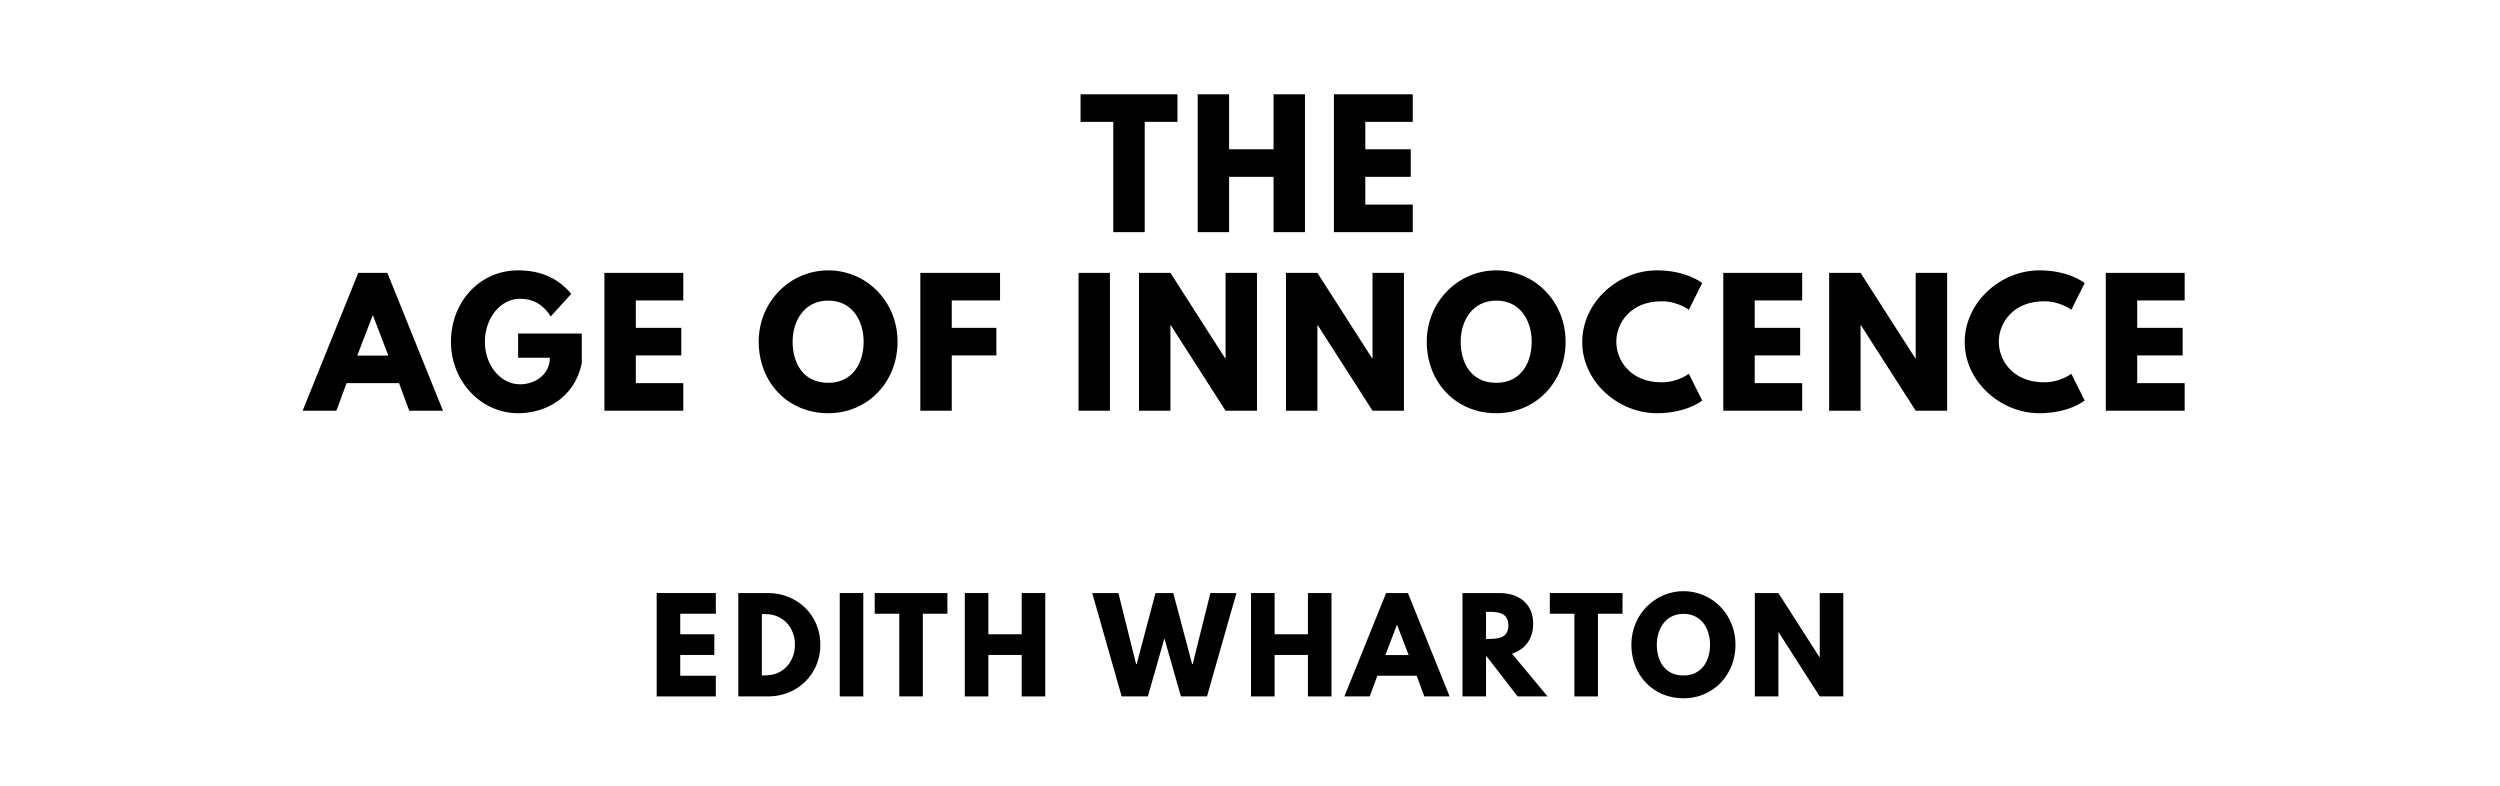
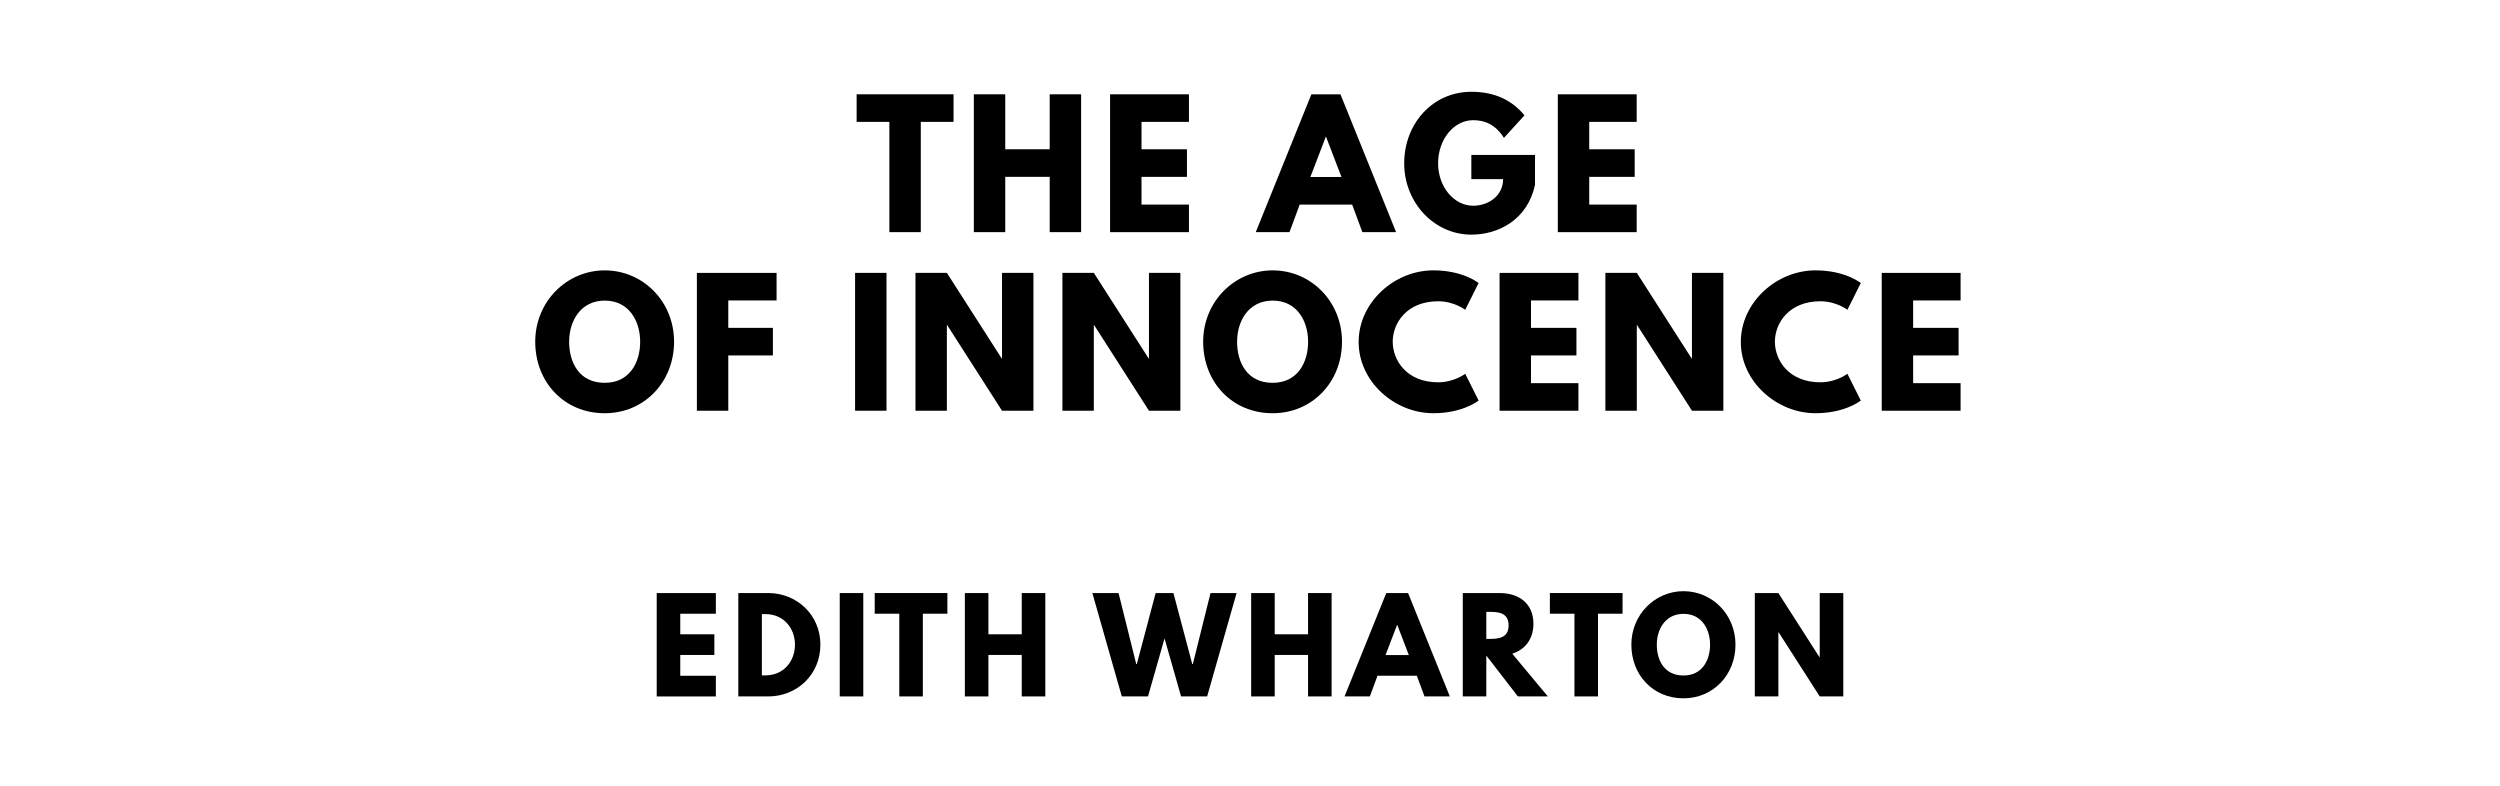
<svg xmlns="http://www.w3.org/2000/svg" version="1.1" viewBox="0 0 1400 440">
-   <g aria-label="THE">
-     <path d="m 605.105,68.246 h 18.339 V 130 h 17.591 V 68.246 h 18.339 V 52.807 h -54.269 z" />
-     <path d="M 688.3,99.029 H 713.189 V 130 h 17.591 V 52.807 H 713.189 V 83.591 H 688.3 V 52.807 H 670.709 V 130 h 17.591 z" />
-     <path d="M 791.145,52.807 H 746.981 V 130 h 44.164 v -15.439 h -26.573 V 99.029 h 25.45 V 83.591 H 764.572 V 68.246 h 26.573 z" />
+   <g aria-label="THE AGE">
+     <path d="M479.71,68.25l0.00-15.44l54.27,0.00l0.00,15.44l-18.34,0.00l0.00,61.75l-17.59,0.00l0.00-61.75l-18.34,0.00z" />
+     <path d="M562.94,99.03l0.00,30.97l-17.59,0.00l0.00-77.19l17.59,0.00l0.00,30.78l24.89,0.00l0.00-30.78l17.59,0.00l0.00,77.19l-17.59,0.00l0.00-30.97l-24.89,0.00z" />
+     <path d="M665.81,52.81l0.00,15.44l-26.57,0.00l0.00,15.35l25.45,0.00l0.00,15.44l-25.45,0.00l0.00,15.53l26.57,0.00l0.00,15.44l-44.16,0.00l0.00-77.19l44.16,0.00z" />
+     <path d="M750.66,52.81l31.16,77.19l-18.90,0.00l-5.71-15.44l-29.38,0.00l-5.71,15.44l-18.90,0.00l31.16-77.19l16.28,0.00z  M751.22,99.12l-8.61-22.46l-0.19,0.00l-8.61,22.46l17.40,0.00z" />
+     <path d="M859.61,86.77l0.00,16.75c-4.21,19.56-20.49,27.88-35.65,27.88c-20.77,0.00-37.61-17.87-37.61-39.95c0.00-22.18,15.91-40.05,37.61-40.05c13.57,0.00,23.02,5.05,29.75,13.19l-11.51,12.63c-4.49-7.20-10.39-9.92-17.22-9.92c-10.85,0.00-19.65,10.76-19.65,24.14c0.00,13.10,8.80,23.77,19.65,23.77c8.42,0.00,16.75-5.43,16.75-14.88l-17.78,0.00l0.00-13.57l35.65,0.00z" />
+     <path d="M916.54,52.81l0.00,15.44l-26.57,0.00l0.00,15.35l25.45,0.00l0.00,15.44l-25.45,0.00l0.00,15.53l26.57,0.00l0.00,15.44l-44.16,0.00l0.00-77.19l44.16,0.00z" />
  </g>
-   <g aria-label="AGE OF INNOCENCE">
-     <path d="M 216.913,152.807 H 200.632 L 169.474,230 h 18.901 l 5.708,-15.439 h 29.38 L 229.17,230 h 18.901 z m 0.561,46.316 H 200.071 l 8.608,-22.456 h 0.187 z" />
-     <path d="m 325.792,186.772 h -35.649 v 13.567 h 17.778 c 0,9.45 -8.327,14.877 -16.749,14.877 -10.854,0 -19.649,-10.667 -19.649,-23.766 0,-13.38 8.795,-24.14 19.649,-24.14 6.83,0 12.725,2.713 17.216,9.918 l 11.509,-12.632 c -6.737,-8.14 -16.187,-13.193 -29.754,-13.193 -21.708,0 -37.614,17.871 -37.614,40.047 0,22.082 16.842,39.953 37.614,39.953 15.158,0 31.439,-8.327 35.649,-27.883 z" />
-     <path d="M 382.64,152.807 H 338.476 V 230 h 44.164 v -15.439 h -26.573 v -15.532 h 25.45 v -15.439 h -25.45 v -15.345 h 26.573 z" />
-     <path d="m 424.875,191.357 c 0,22.55 16.094,40.047 38.924,40.047 22.175,0 38.83,-17.497 38.83,-40.047 0,-22.55 -17.404,-39.953 -38.83,-39.953 -21.24,0 -38.924,17.404 -38.924,39.953 z m 18.994,0 c 0,-11.509 6.363,-23.018 19.93,-23.018 13.661,0 19.836,11.509 19.836,23.018 0,11.509 -5.801,23.018 -19.836,23.018 -14.409,0 -19.93,-11.509 -19.93,-23.018 z" />
-     <path d="M 560.023,152.807 H 515.391 V 230 h 17.591 v -30.971 h 24.982 v -15.439 h -24.982 v -15.345 h 27.041 z" />
-     <path d="M 621.564,152.807 H 603.973 V 230 h 17.591 z" />
-     <path d="m 655.438,182.094 h 0.187 L 686.315,230 h 17.591 v -77.193 h -17.591 v 47.906 h -0.187 L 655.438,152.807 H 637.847 V 230 h 17.591 z" />
-     <path d="m 737.74,182.094 h 0.187 L 768.618,230 h 17.591 v -77.193 h -17.591 v 47.906 h -0.187 L 737.74,152.807 H 720.15 V 230 h 17.591 z" />
-     <path d="m 798.99,191.357 c 0,22.55 16.094,40.047 38.924,40.047 22.175,0 38.83,-17.497 38.83,-40.047 0,-22.55 -17.404,-39.953 -38.83,-39.953 -21.24,0 -38.924,17.404 -38.924,39.953 z m 18.994,0 c 0,-11.509 6.363,-23.018 19.93,-23.018 13.661,0 19.836,11.509 19.836,23.018 0,11.509 -5.801,23.018 -19.836,23.018 -14.409,0 -19.93,-11.509 -19.93,-23.018 z" />
-     <path d="m 930.583,214.094 c -17.684,0 -25.45,-12.351 -25.45,-22.737 0,-10.292 7.766,-22.643 25.45,-22.643 8.982,0 15.158,4.772 15.158,4.772 l 7.485,-14.971 c 0,0 -8.608,-7.111 -25.357,-7.111 -21.895,0 -41.825,17.965 -41.825,40.14 0,22.082 20.023,39.86 41.825,39.86 16.749,0 25.357,-7.111 25.357,-7.111 l -7.485,-14.971 c 0,0 -6.175,4.772 -15.158,4.772 z" />
-     <path d="M 1009.211,152.807 H 965.048 V 230 h 44.164 v -15.439 h -26.573 v -15.532 h 25.45 v -15.439 h -25.45 v -15.345 h 26.573 z" />
-     <path d="m 1041.915,182.094 h 0.187 L 1072.792,230 h 17.591 v -77.193 h -17.591 v 47.906 h -0.187 l -30.69,-47.906 h -17.591 V 230 h 17.591 z" />
-     <path d="m 1144.778,214.094 c -17.684,0 -25.45,-12.351 -25.45,-22.737 0,-10.292 7.766,-22.643 25.45,-22.643 8.982,0 15.158,4.772 15.158,4.772 l 7.485,-14.971 c 0,0 -8.608,-7.111 -25.357,-7.111 -21.895,0 -41.825,17.965 -41.825,40.14 0,22.082 20.023,39.86 41.825,39.86 16.749,0 25.357,-7.111 25.357,-7.111 l -7.485,-14.971 c 0,0 -6.176,4.772 -15.158,4.772 z" />
-     <path d="m 1223.407,152.807 h -44.164 V 230 h 44.164 v -15.439 h -26.573 v -15.532 h 25.45 v -15.439 h -25.45 v -15.345 h 26.573 z" />
+   <g aria-label="OF INNOCENCE">
+     <path d="M299.73,191.36c0.00-22.55,17.68-39.95,38.92-39.95c21.43,0.00,38.83,17.40,38.83,39.95s-16.65,40.05-38.83,40.05c-22.83,0.00-38.92-17.50-38.92-40.05z  M318.72,191.36c0.00,11.51,5.52,23.02,19.93,23.02c14.04,0.00,19.84-11.51,19.84-23.02s-6.18-23.02-19.84-23.02c-13.57,0.00-19.93,11.51-19.93,23.02z" />
+     <path d="M434.88,152.81l0.00,15.44l-27.04,0.00l0.00,15.35l24.98,0.00l0.00,15.44l-24.98,0.00l0.00,30.97l-17.59,0.00l0.00-77.19l44.63,0.00z" />
+     <path d="M496.44,152.81l0.00,77.19l-17.59,0.00l0.00-77.19l17.59,0.00z" />
+     <path d="M530.25,182.09l0.00,47.91l-17.59,0.00l0.00-77.19l17.59,0.00l30.69,47.91l0.19,0.00l0.00-47.91l17.59,0.00l0.00,77.19l-17.59,0.00l-30.69-47.91l-0.19,0.00z" />
+     <path d="M612.54,182.09l0.00,47.91l-17.59,0.00l0.00-77.19l17.59,0.00l30.69,47.91l0.19,0.00l0.00-47.91l17.59,0.00l0.00,77.19l-17.59,0.00l-30.69-47.91l-0.19,0.00z" />
+     <path d="M673.77,191.36c0.00-22.55,17.68-39.95,38.92-39.95c21.43,0.00,38.83,17.40,38.83,39.95s-16.65,40.05-38.83,40.05c-22.83,0.00-38.92-17.50-38.92-40.05z  M692.77,191.36c0.00,11.51,5.52,23.02,19.93,23.02c14.04,0.00,19.84-11.51,19.84-23.02s-6.18-23.02-19.84-23.02c-13.57,0.00-19.93,11.51-19.93,23.02z" />
+     <path d="M805.37,214.09c8.98,0.00,15.16-4.77,15.16-4.77l7.49,14.97s-8.61,7.11-25.36,7.11c-21.80,0.00-41.82-17.78-41.82-39.86c0.00-22.18,19.93-40.14,41.82-40.14c16.75,0.00,25.36,7.11,25.36,7.11l-7.49,14.97s-6.18-4.77-15.16-4.77c-17.68,0.00-25.45,12.35-25.45,22.64c0.00,10.39,7.77,22.74,25.45,22.74z" />
+     <path d="M883.92,152.81l0.00,15.44l-26.57,0.00l0.00,15.35l25.45,0.00l0.00,15.44l-25.45,0.00l0.00,15.53l26.57,0.00l0.00,15.44l-44.16,0.00l0.00-77.19l44.16,0.00z" />
+     <path d="M916.61,182.09l0.00,47.91l-17.59,0.00l0.00-77.19l17.59,0.00l30.69,47.91l0.19,0.00l0.00-47.91l17.59,0.00l0.00,77.19l-17.59,0.00l-30.69-47.91l-0.19,0.00z" />
+     <path d="M1019.39,214.09c8.98,0.00,15.16-4.77,15.16-4.77l7.49,14.97s-8.61,7.11-25.36,7.11c-21.80,0.00-41.82-17.78-41.82-39.86c0.00-22.18,19.93-40.14,41.82-40.14c16.75,0.00,25.36,7.11,25.36,7.11l-7.49,14.97s-6.18-4.77-15.16-4.77c-17.68,0.00-25.45,12.35-25.45,22.64c0.00,10.39,7.77,22.74,25.45,22.74z" />
+     <path d="M1097.93,152.81l0.00,15.44l-26.57,0.00l0.00,15.35l25.45,0.00l0.00,15.44l-25.45,0.00l0.00,15.53l26.57,0.00l0.00,15.44l-44.16,0.00l0.00-77.19l44.16,0.00z" />
  </g>
  <g aria-label="EDITH WHARTON">
-     <path d="M 400.864,332.105 H 367.741 V 390 h 33.123 v -11.579 h -19.93 v -11.649 h 19.088 v -11.579 h -19.088 v -11.509 h 19.93 z" />
-     <path d="M 413.448,332.105 V 390 h 16.772 c 15.93,0 29.193,-12.07 29.193,-28.982 0,-16.842 -13.333,-28.912 -29.193,-28.912 z m 13.193,46.105 v -34.316 h 2.035 c 9.825,0 16.491,7.509 16.491,17.193 -0.07,9.684 -6.737,17.123 -16.491,17.123 z" />
-     <path d="M 483.451,332.105 H 470.258 V 390 h 13.193 z" />
-     <path d="m 489.838,343.684 h 13.754 V 390 h 13.193 v -46.316 h 13.754 v -11.579 h -40.702 z" />
-     <path d="m 553.484,366.772 h 18.667 V 390 h 13.193 v -57.895 h -13.193 v 23.088 H 553.484 V 332.105 H 540.291 V 390 h 13.193 z" />
-     <path d="m 661.323,390 h 14.596 l 16.491,-57.895 h -14.596 l -9.895,39.719 h -0.351 l -10.526,-39.719 h -9.965 l -10.526,39.719 h -0.351 l -9.895,-39.719 H 611.639 L 628.13,390 h 14.667 l 9.263,-32.491 z" />
-     <path d="m 713.769,366.772 h 18.667 V 390 h 13.193 v -57.895 h -13.193 v 23.088 H 713.769 V 332.105 H 700.576 V 390 h 13.193 z" />
-     <path d="M 788.433,332.105 H 776.223 L 752.854,390 h 14.175 l 4.281,-11.579 h 22.035 L 797.626,390 h 14.175 z m 0.421,34.737 H 775.802 L 782.258,350 h 0.14 z" />
-     <path d="M 818.991,332.105 V 390 h 13.193 V 367.123 L 849.868,390 h 16.772 l -19.93,-23.93 c 7.088,-2.246 11.86,-8.07 11.86,-16.772 0,-11.368 -8.14,-17.193 -18.877,-17.193 z m 13.193,25.684 v -15.158 h 1.544 c 4.982,0 10.947,0.351 10.947,7.579 0,7.228 -5.965,7.579 -10.947,7.579 z" />
-     <path d="M 867.902,343.684 H 881.657 V 390 h 13.193 v -46.316 h 13.754 v -11.579 h -40.702 z" />
-     <path d="m 913.566,361.018 c 0,16.912 12.07,30.035 29.193,30.035 16.632,0 29.123,-13.123 29.123,-30.035 0,-16.912 -13.053,-29.965 -29.123,-29.965 -15.93,0 -29.193,13.053 -29.193,29.965 z m 14.246,0 c 0,-8.632 4.772,-17.263 14.947,-17.263 10.246,0 14.877,8.632 14.877,17.263 0,8.632 -4.351,17.263 -14.877,17.263 -10.807,0 -14.947,-8.632 -14.947,-17.263 z" />
-     <path d="m 995.896,354.07 h 0.14 L 1019.054,390 h 13.193 v -57.895 h -13.193 v 35.93 h -0.14 L 995.896,332.105 H 982.703 V 390 h 13.193 z" />
+     <path d="M400.88,332.11l0.00,11.58l-19.93,0.00l0.00,11.51l19.09,0.00l0.00,11.58l-19.09,0.00l0.00,11.65l19.93,0.00l0.00,11.58l-33.12,0.00l0.00-57.89l33.12,0.00z" />
+     <path d="M413.46,332.11l16.77,0.00c15.86,0.00,29.19,12.07,29.19,28.91c0.00,16.91-13.26,28.98-29.19,28.98l-16.77,0.00l0.00-57.89z  M426.65,378.21l2.04,0.00c9.75,0.00,16.42-7.44,16.49-17.12c0.00-9.68-6.67-17.19-16.49-17.19l-2.04,0.00l0.00,34.32z" />
+     <path d="M483.44,332.11l0.00,57.89l-13.19,0.00l0.00-57.89l13.19,0.00z" />
+     <path d="M489.84,343.68l0.00-11.58l40.70,0.00l0.00,11.58l-13.75,0.00l0.00,46.32l-13.19,0.00l0.00-46.32l-13.75,0.00z" />
+     <path d="M553.51,366.77l0.00,23.23l-13.19,0.00l0.00-57.89l13.19,0.00l0.00,23.09l18.67,0.00l0.00-23.09l13.19,0.00l0.00,57.89l-13.19,0.00l0.00-23.23l-18.67,0.00z" />
+     <path d="M661.40,390.00l-9.26-32.49l-9.26,32.49l-14.67,0.00l-16.49-57.89l14.67,0.00l9.89,39.72l0.35,0.00l10.53-39.72l9.96,0.00l10.53,39.72l0.35,0.00l9.89-39.72l14.60,0.00l-16.49,57.89l-14.60,0.00z" />
+     <path d="M713.84,366.77l0.00,23.23l-13.19,0.00l0.00-57.89l13.19,0.00l0.00,23.09l18.67,0.00l0.00-23.09l13.19,0.00l0.00,57.89l-13.19,0.00l0.00-23.23l-18.67,0.00z" />
+     <path d="M788.53,332.11l23.37,57.89l-14.18,0.00l-4.28-11.58l-22.04,0.00l-4.28,11.58l-14.18,0.00l23.37-57.89l12.21,0.00z  M788.95,366.84l-6.46-16.84l-0.14,0.00l-6.46,16.84l13.05,0.00z" />
+     <path d="M819.14,332.11l20.70,0.00c10.74,0.00,18.88,5.82,18.88,17.19c0.00,8.70-4.77,14.53-11.86,16.77l19.93,23.93l-16.77,0.00l-17.68-22.88l0.00,22.88l-13.19,0.00l0.00-57.89z  M832.33,357.79l1.54,0.00c4.98,0.00,10.95-0.35,10.95-7.58s-5.96-7.58-10.95-7.58l-1.54,0.00l0.00,15.16z" />
+     <path d="M867.93,343.68l0.00-11.58l40.70,0.00l0.00,11.58l-13.75,0.00l0.00,46.32l-13.19,0.00l0.00-46.32l-13.75,0.00z" />
+     <path d="M913.56,361.02c0.00-16.91,13.26-29.96,29.19-29.96c16.07,0.00,29.12,13.05,29.12,29.96s-12.49,30.04-29.12,30.04c-17.12,0.00-29.19-13.12-29.19-30.04z  M927.81,361.02c0.00,8.63,4.14,17.26,14.95,17.26c10.53,0.00,14.88-8.63,14.88-17.26s-4.63-17.26-14.88-17.26c-10.18,0.00-14.95,8.63-14.95,17.26z" />
+     <path d="M995.89,354.07l0.00,35.93l-13.19,0.00l0.00-57.89l13.19,0.00l23.02,35.93l0.14,0.00l0.00-35.93l13.19,0.00l0.00,57.89l-13.19,0.00l-23.02-35.93l-0.14,0.00z" />
  </g>
</svg>
